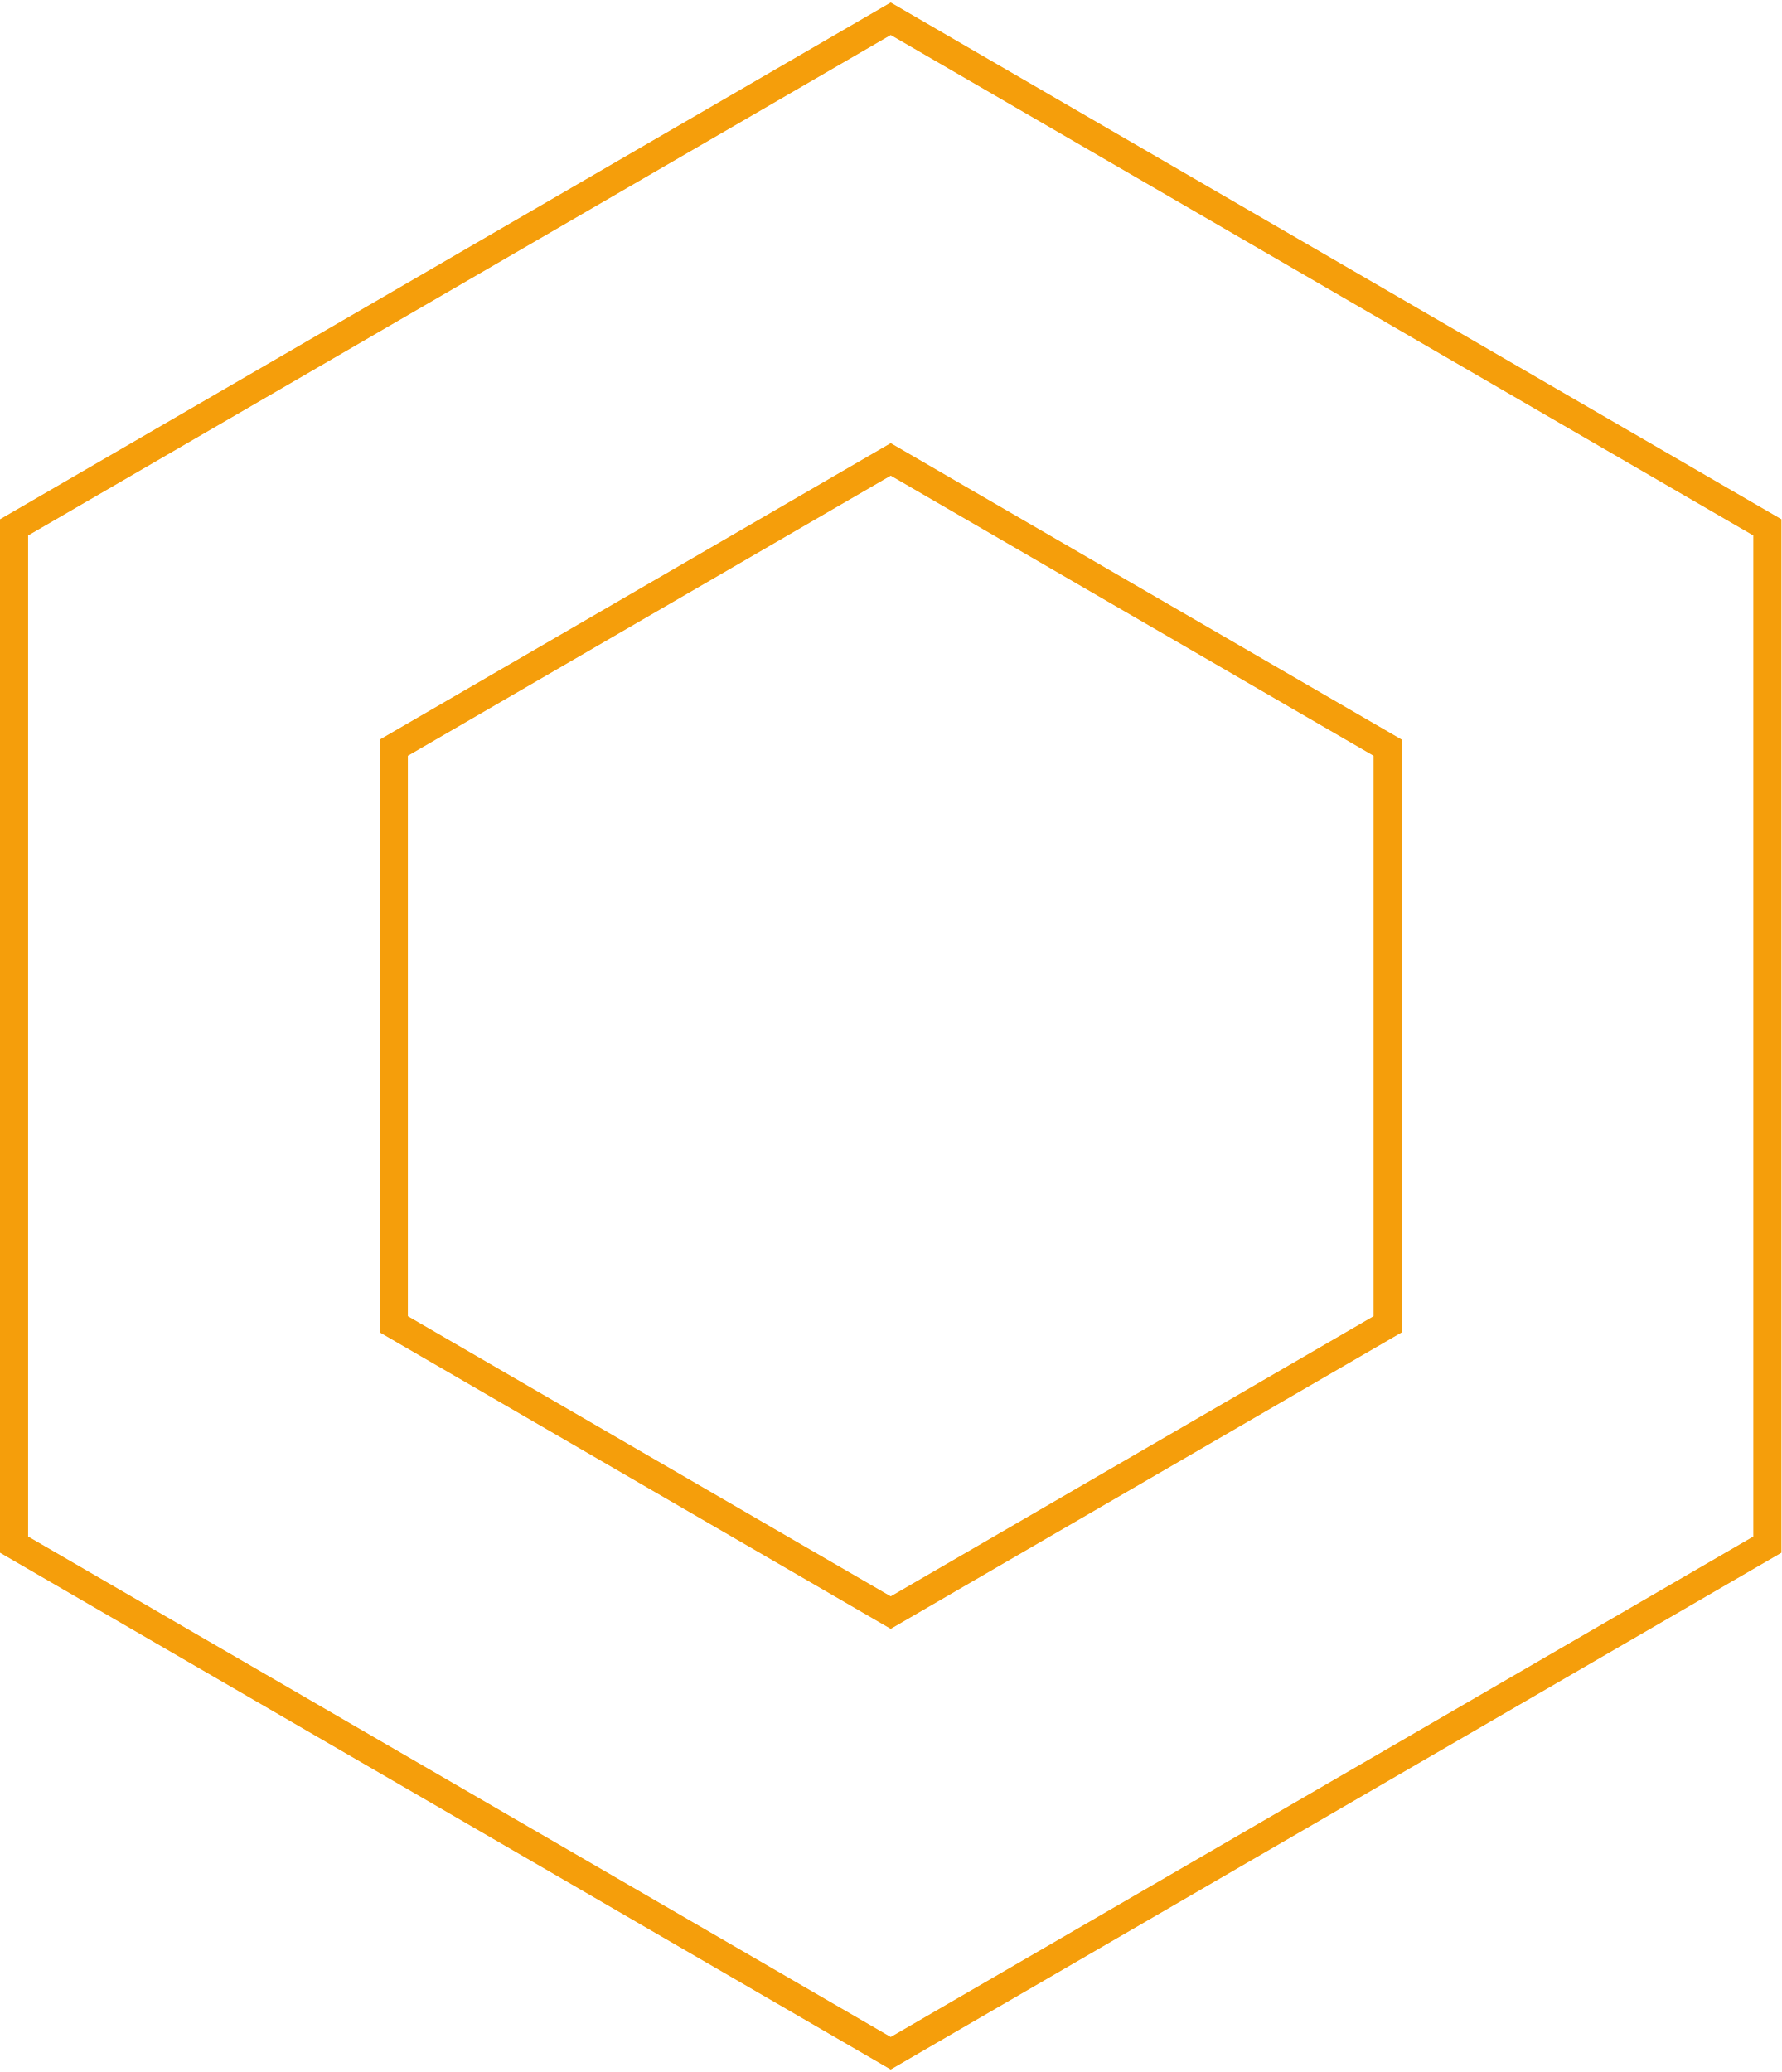
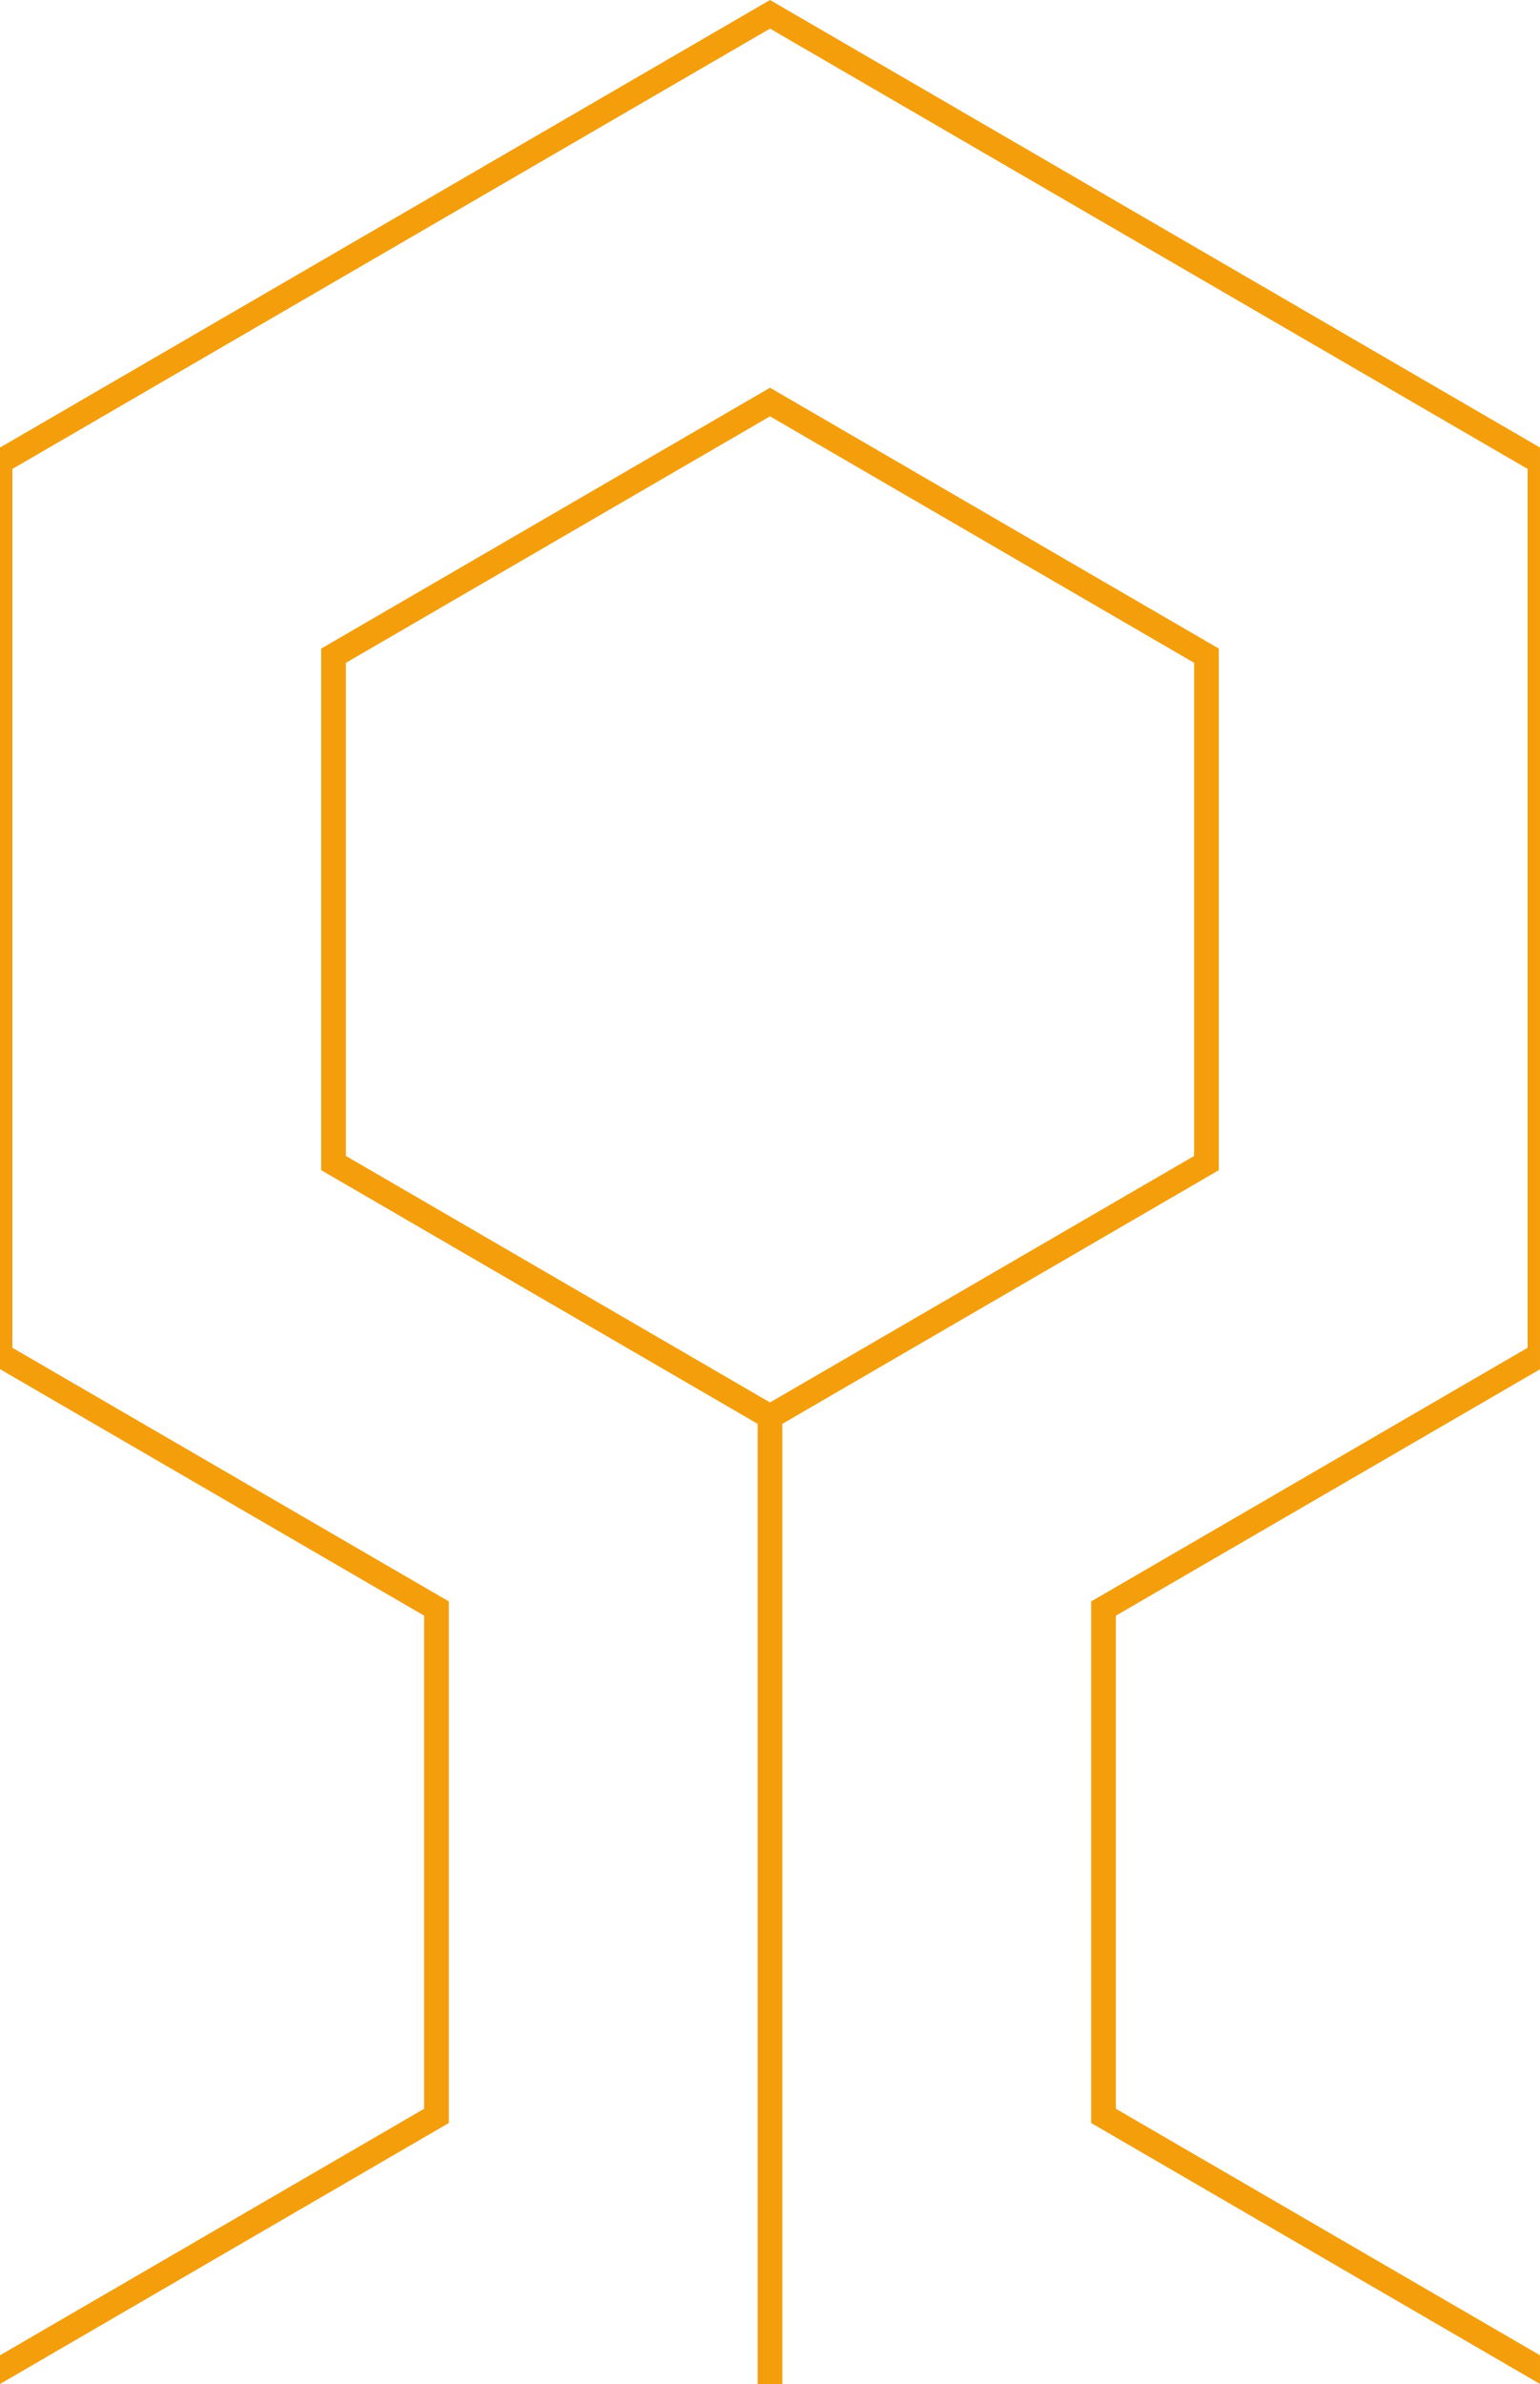
- <svg xmlns="http://www.w3.org/2000/svg" width="380" height="442" viewBox="0 0 380 442" fill="none">
-   <path d="M84 282.5V159.5L190 98L296 159.5V282.5L190 344L84 282.5Z" stroke="#F59E0B" stroke-width="6" />
-   <path d="M3 329.5V112.5L190 4L377 112.5V329.5L190 438L3 329.5Z" stroke="#F59E0B" stroke-width="6" />
+ <svg xmlns="http://www.w3.org/2000/svg" width="250" height="387" viewBox="0 0 250 387" fill="none">
+   <path d="M-9.41753e-06 382.334L68.85 342.32V262.275L-9.41753e-06 222.261V72.65L125 8.23103e-06L250 72.65V222.282L181.15 262.275V342.32L250 382.334V387L177.139 344.634V259.961L247.995 218.781V76.13L125 4.645L2.005 76.13V218.781L72.861 259.961V344.634L-9.41753e-06 387V382.334ZM122.995 387V231.139L52.139 189.959V105.287L125 62.941L197.861 105.287V189.959L127.005 231.139V387H122.995ZM193.85 187.646V107.601L125 67.586L56.15 107.601V187.646L125 227.66L193.85 187.646Z" fill="#F59E0B" />
</svg>
